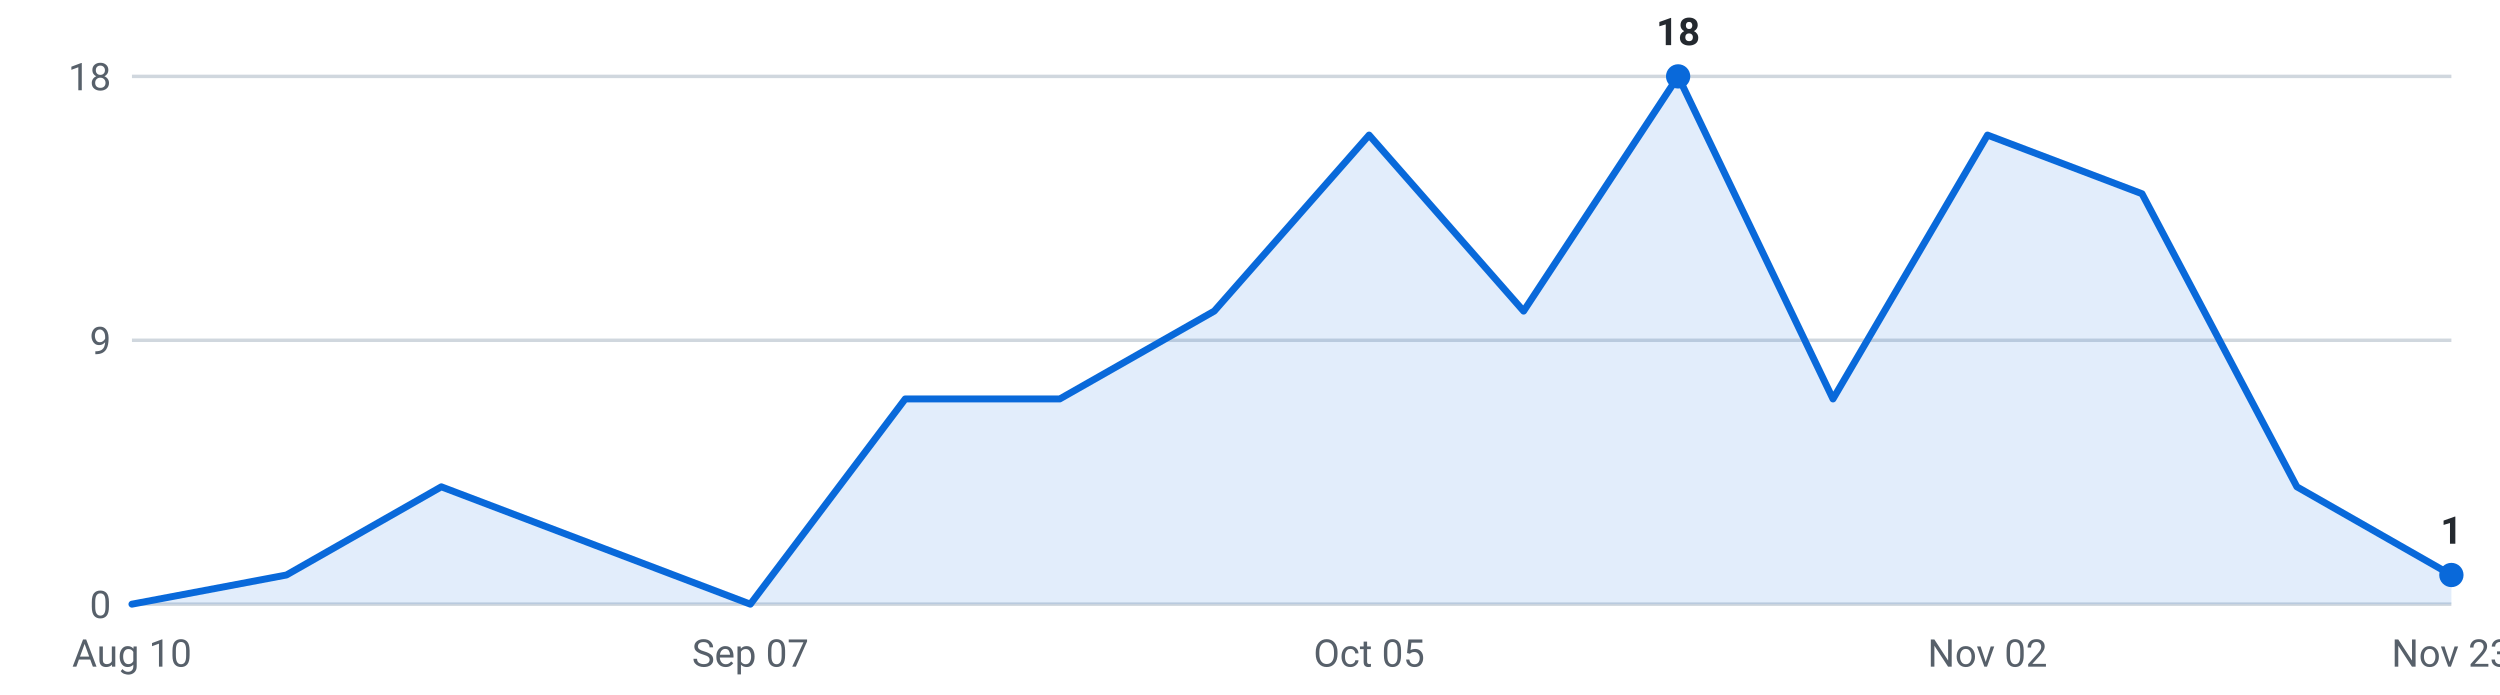
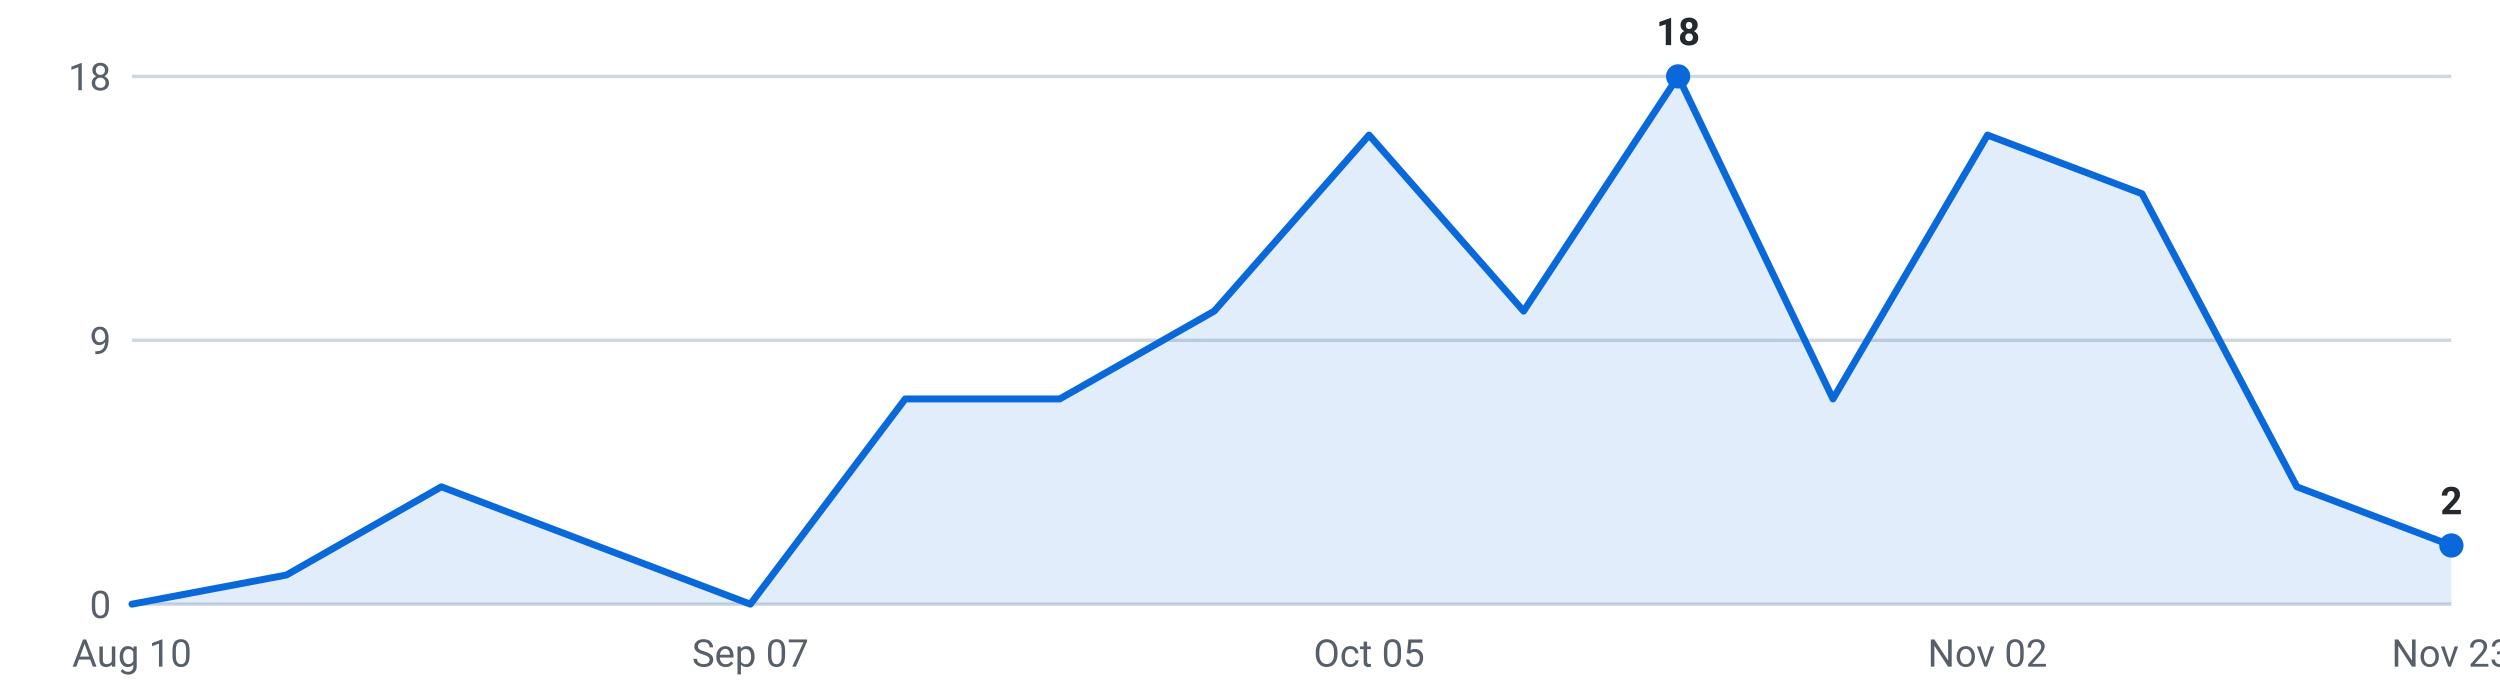
<svg xmlns="http://www.w3.org/2000/svg" viewBox="0 0 720 200" width="720" height="200" role="img" aria-label="Internships posted per week, last 16 weeks">
  <g font-family="-apple-system,Segoe UI,Roboto,sans-serif" font-size="11">
    <line x1="38" y1="174.0" x2="706" y2="174.0" stroke="#d0d7de" stroke-width="1" />
    <text x="32" y="178.0" text-anchor="end" fill="#57606a">0</text>
    <line x1="38" y1="98.0" x2="706" y2="98.0" stroke="#d0d7de" stroke-width="1" />
    <text x="32" y="102.0" text-anchor="end" fill="#57606a">9</text>
    <line x1="38" y1="22.0" x2="706" y2="22.0" stroke="#d0d7de" stroke-width="1" />
    <text x="32" y="26.0" text-anchor="end" fill="#57606a">18</text>
-     <path d="M38.0,174 L38.0,174.0 L82.5,165.6 L127.1,140.2 L171.6,157.1 L216.1,174.0 L260.7,114.9 L305.2,114.9 L349.7,89.6 L394.3,38.9 L438.8,89.6 L483.3,22.0 L527.9,114.9 L572.4,38.9 L616.9,55.8 L661.5,140.2 L706.0,165.6 L706.0,174 Z" fill="#0969da" fill-opacity="0.12" />
-     <polyline points="38.0,174.0 82.5,165.6 127.1,140.2 171.6,157.1 216.1,174.0 260.7,114.9 305.2,114.9 349.7,89.6 394.3,38.9 438.8,89.6 483.3,22.0 527.9,114.9 572.4,38.9 616.9,55.8 661.5,140.2 706.0,165.6" fill="none" stroke="#0969da" stroke-width="2" stroke-linejoin="round" stroke-linecap="round" />
+     <path d="M38.0,174 L38.0,174.0 L82.5,165.6 L127.1,140.2 L171.6,157.1 L216.1,174.0 L260.7,114.9 L305.2,114.9 L349.7,89.6 L394.3,38.9 L438.8,89.6 L483.3,22.0 L527.9,114.9 L572.4,38.9 L616.9,55.8 L661.5,140.2 L706.0,157.1 L706.0,174 Z" fill="#0969da" fill-opacity="0.12" />
+     <polyline points="38.0,174.0 82.5,165.6 127.1,140.2 171.6,157.1 216.1,174.0 260.7,114.9 305.2,114.9 349.7,89.6 394.3,38.9 438.8,89.6 483.3,22.0 527.9,114.9 572.4,38.9 616.9,55.8 661.5,140.2 706.0,157.1" fill="none" stroke="#0969da" stroke-width="2" stroke-linejoin="round" stroke-linecap="round" />
    <circle cx="483.3" cy="22.0" r="3.5" fill="#0969da" />
    <text x="483.3" y="13.0" text-anchor="middle" fill="#24292f" font-weight="600">18</text>
-     <circle cx="706.0" cy="165.6" r="3.5" fill="#0969da" />
-     <text x="706.0" y="156.6" text-anchor="middle" fill="#24292f" font-weight="600">1</text>
+     <circle cx="706.0" cy="157.1" r="3.5" fill="#0969da" />
+     <text x="706.0" y="148.1" text-anchor="middle" fill="#24292f" font-weight="600">2</text>
    <text x="38.0" y="192" text-anchor="middle" fill="#57606a">Aug 10</text>
    <text x="216.1" y="192" text-anchor="middle" fill="#57606a">Sep 07</text>
    <text x="394.3" y="192" text-anchor="middle" fill="#57606a">Oct 05</text>
    <text x="572.4" y="192" text-anchor="middle" fill="#57606a">Nov 02</text>
    <text x="706.0" y="192" text-anchor="middle" fill="#57606a">Nov 23</text>
  </g>
</svg>
